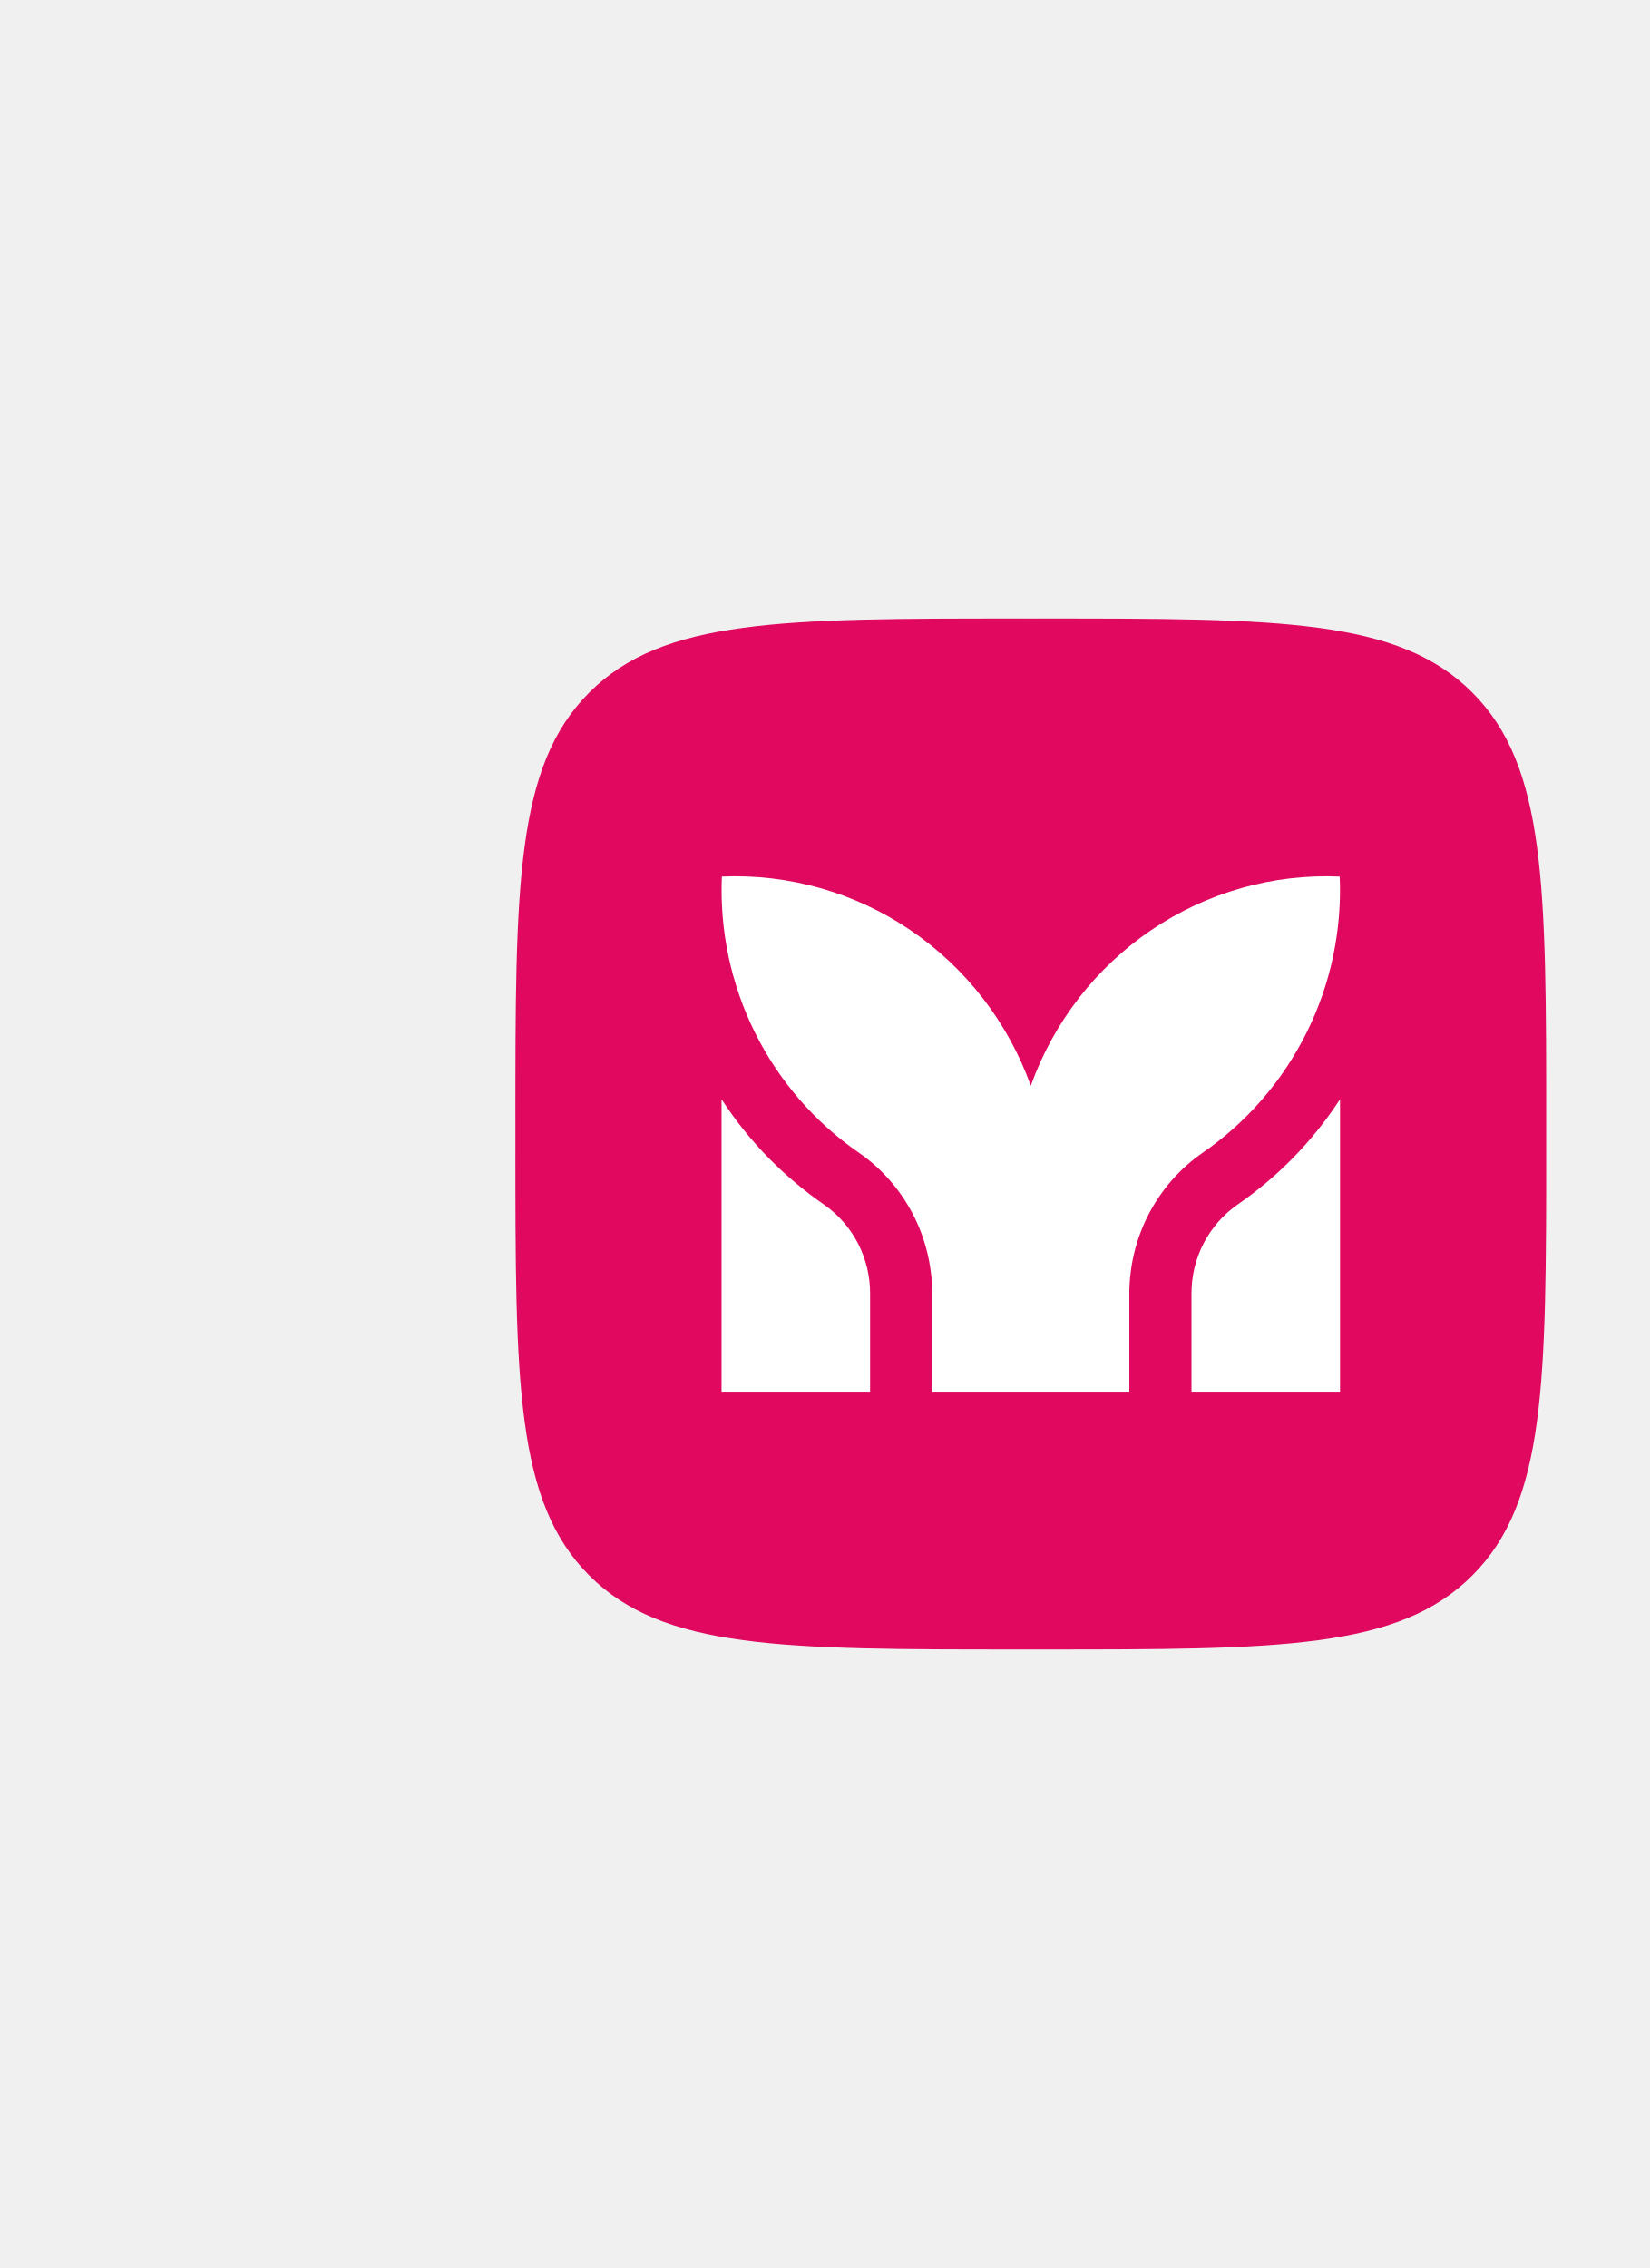
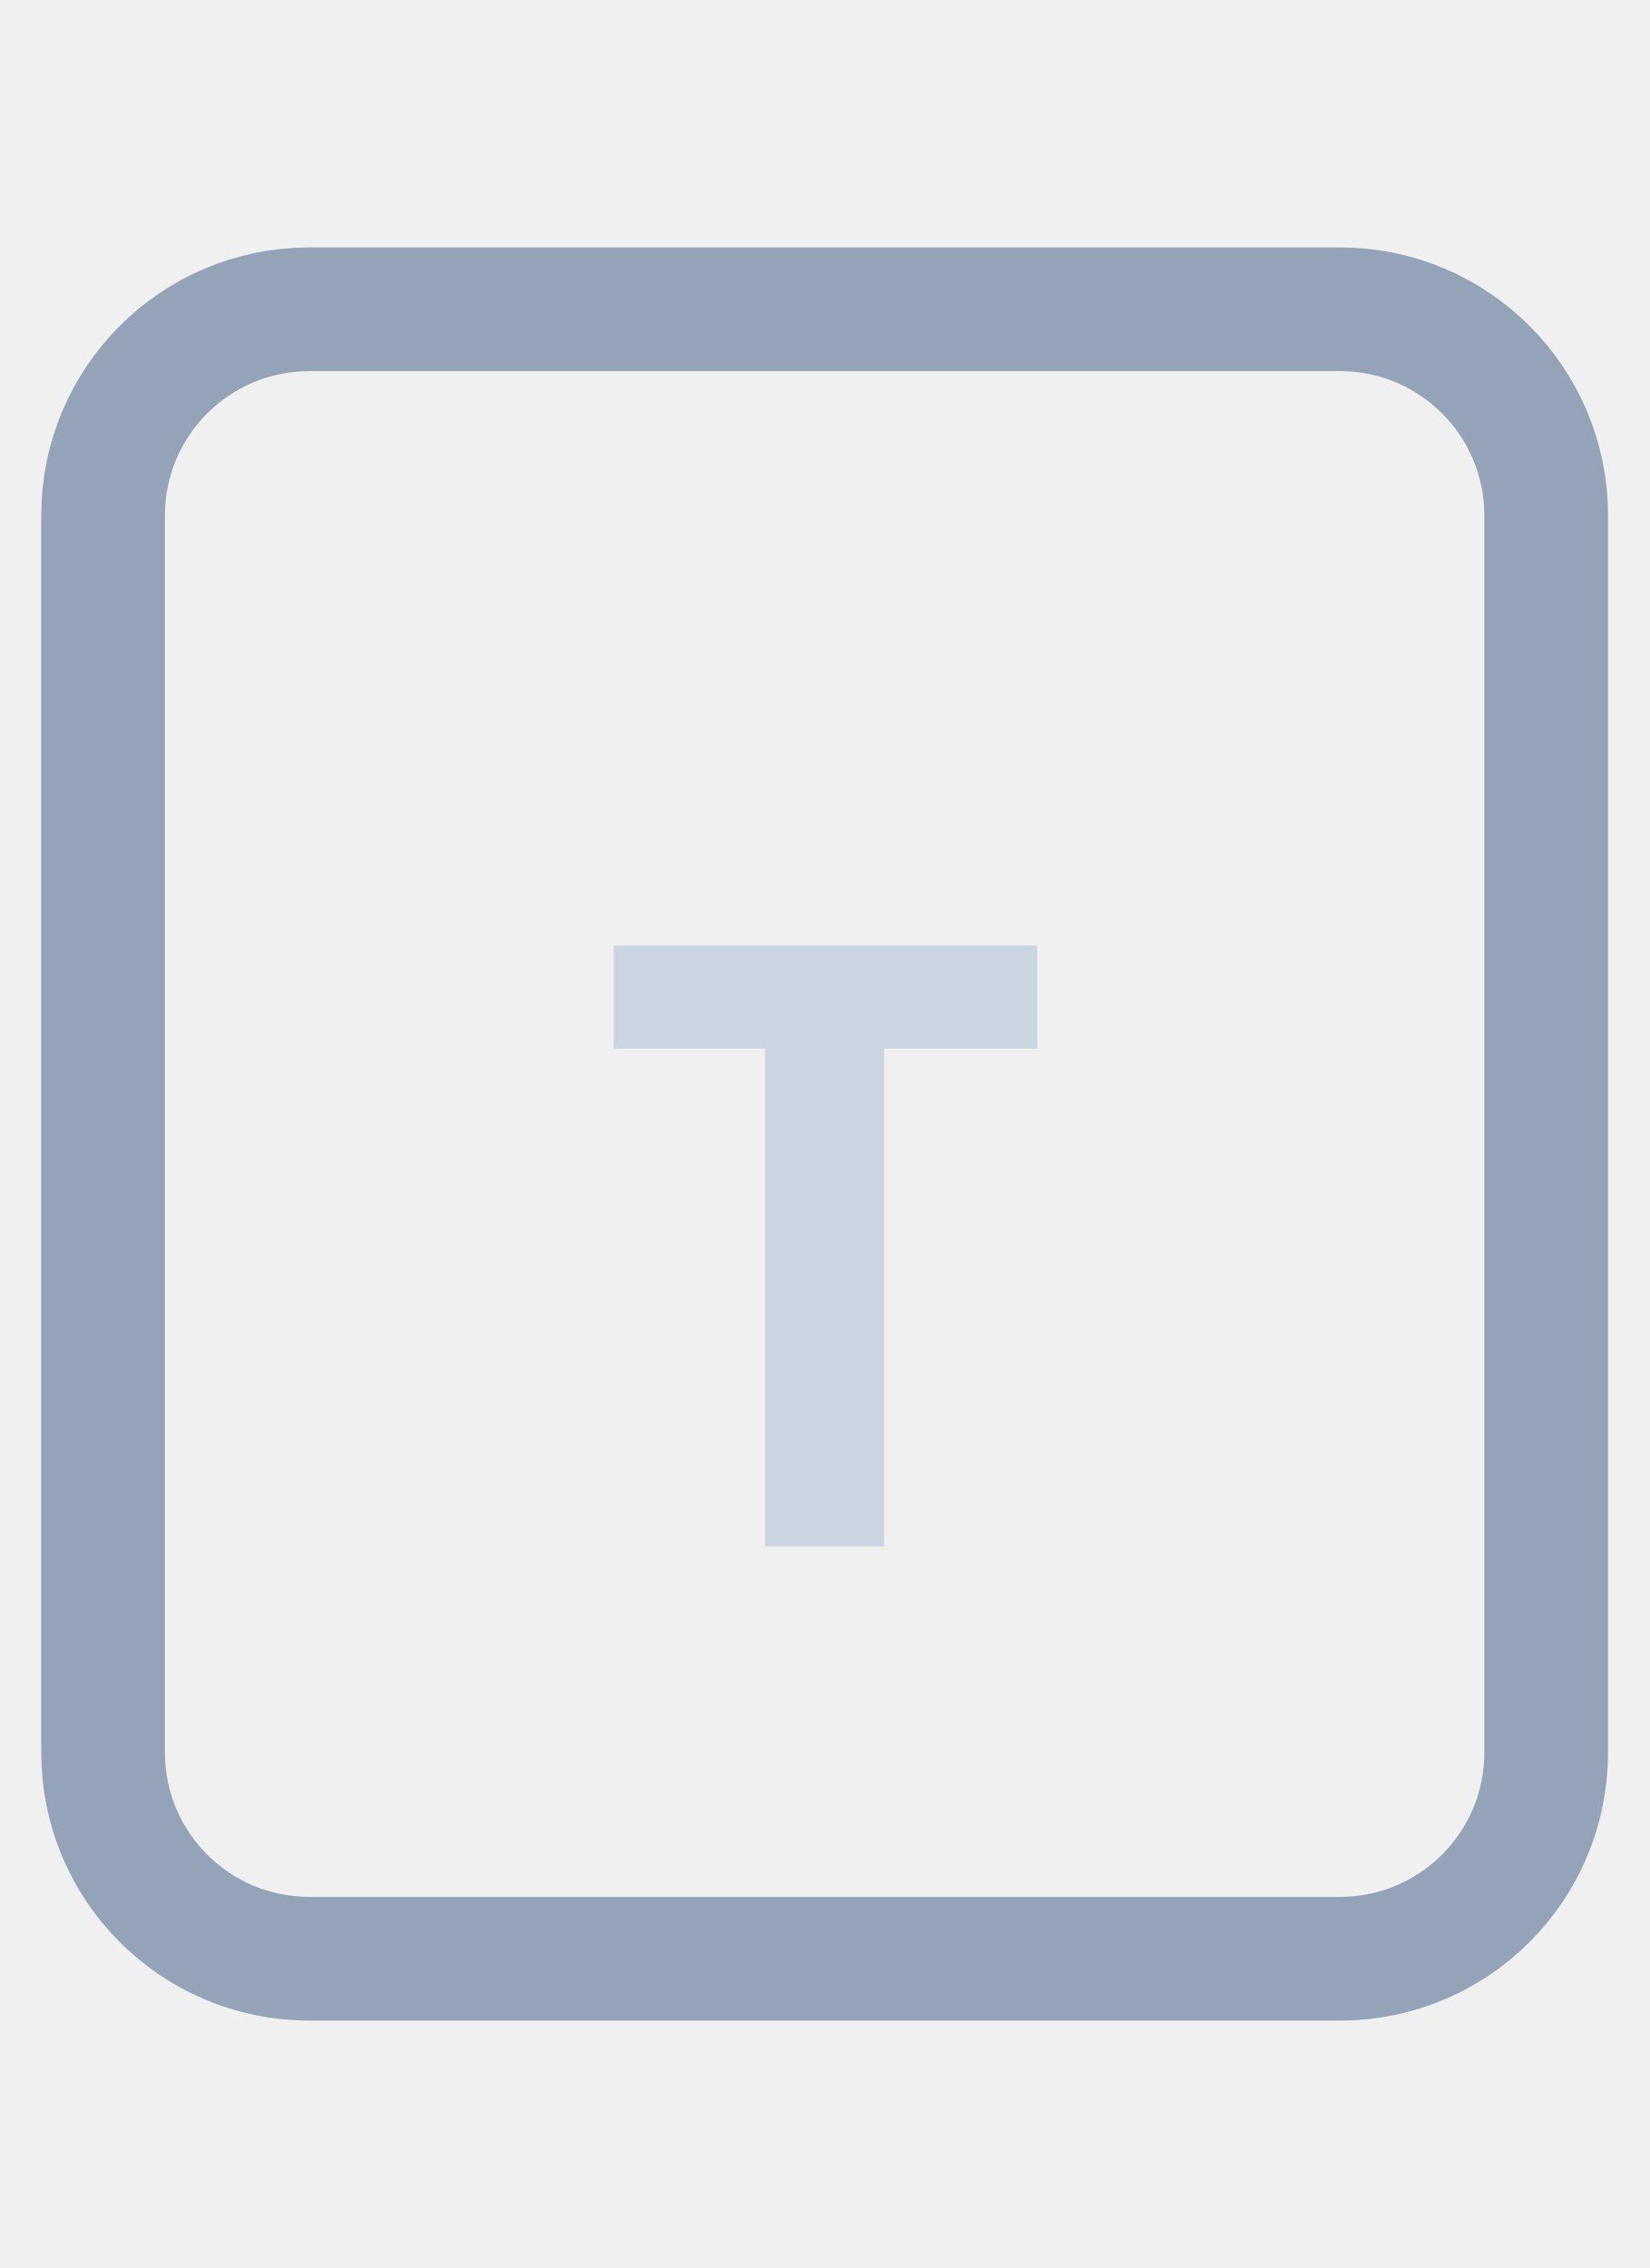
- <svg xmlns="http://www.w3.org/2000/svg" width="16" height="22" viewBox="0 0 16 22" fill="none">
-   <g clip-path="url(#clip0_50_25)">
-     <path d="M15 11C15 8.239 12.761 6 10 6C7.239 6 5 8.239 5 11C5 13.761 7.239 16 10 16C12.761 16 15 13.761 15 11Z" fill="white" />
-     <path fill-rule="evenodd" clip-rule="evenodd" d="M5.717 6.717C5 7.435 5 8.589 5 10.898V11.102C5 13.411 5 14.565 5.717 15.283C6.435 16 7.589 16 9.898 16H10.102C12.411 16 13.565 16 14.283 15.283C15 14.565 15 13.411 15 11.102V10.898C15 8.589 15 7.435 14.283 6.717C13.565 6 12.411 6 10.102 6H9.898C7.589 6 6.435 6 5.717 6.717ZM12.997 8.503C12.349 8.475 11.709 8.656 11.17 9.021C10.631 9.386 10.221 9.916 10 10.532C9.779 9.916 9.369 9.386 8.83 9.021C8.291 8.656 7.651 8.475 7.003 8.503C6.981 9.027 7.092 9.548 7.324 10.016C7.557 10.485 7.904 10.886 8.333 11.182C8.553 11.334 8.732 11.539 8.856 11.777C8.98 12.016 9.044 12.282 9.044 12.552V13.5H10.956V12.552C10.956 12.282 11.02 12.016 11.144 11.777C11.268 11.539 11.447 11.334 11.667 11.182C12.096 10.886 12.443 10.485 12.676 10.016C12.909 9.548 13.019 9.027 12.997 8.503ZM8.441 12.552C8.442 12.381 8.402 12.213 8.324 12.062C8.246 11.911 8.132 11.781 7.993 11.684C7.805 11.554 7.628 11.406 7.467 11.243C7.292 11.066 7.136 10.872 7 10.663V13.5H8.441V12.552ZM11.676 12.062C11.598 12.213 11.558 12.381 11.559 12.552V13.5H13V10.663C12.864 10.872 12.708 11.066 12.533 11.243C12.372 11.406 12.195 11.554 12.007 11.684C11.867 11.781 11.754 11.911 11.676 12.062Z" fill="#E0095F" />
-   </g>
-   <defs>
-     <clipPath id="clip0_50_25">
-       <rect width="10" height="10" fill="white" transform="translate(5 6)" />
-     </clipPath>
-   </defs>
+ <svg xmlns="http://www.w3.org/2000/svg" width="16" height="22" viewBox="0 0 16 22" fill="none" aria-label="Test diagram file">
+   <rect x="1" y="3" width="14" height="16" rx="2" stroke="#94a3b8" stroke-width="1.2" fill="none" />
+   <text x="8" y="15" text-anchor="middle" font-family="ui-monospace, Menlo, monospace" font-size="8" font-weight="700" fill="#cbd5e1">T</text>
</svg>
